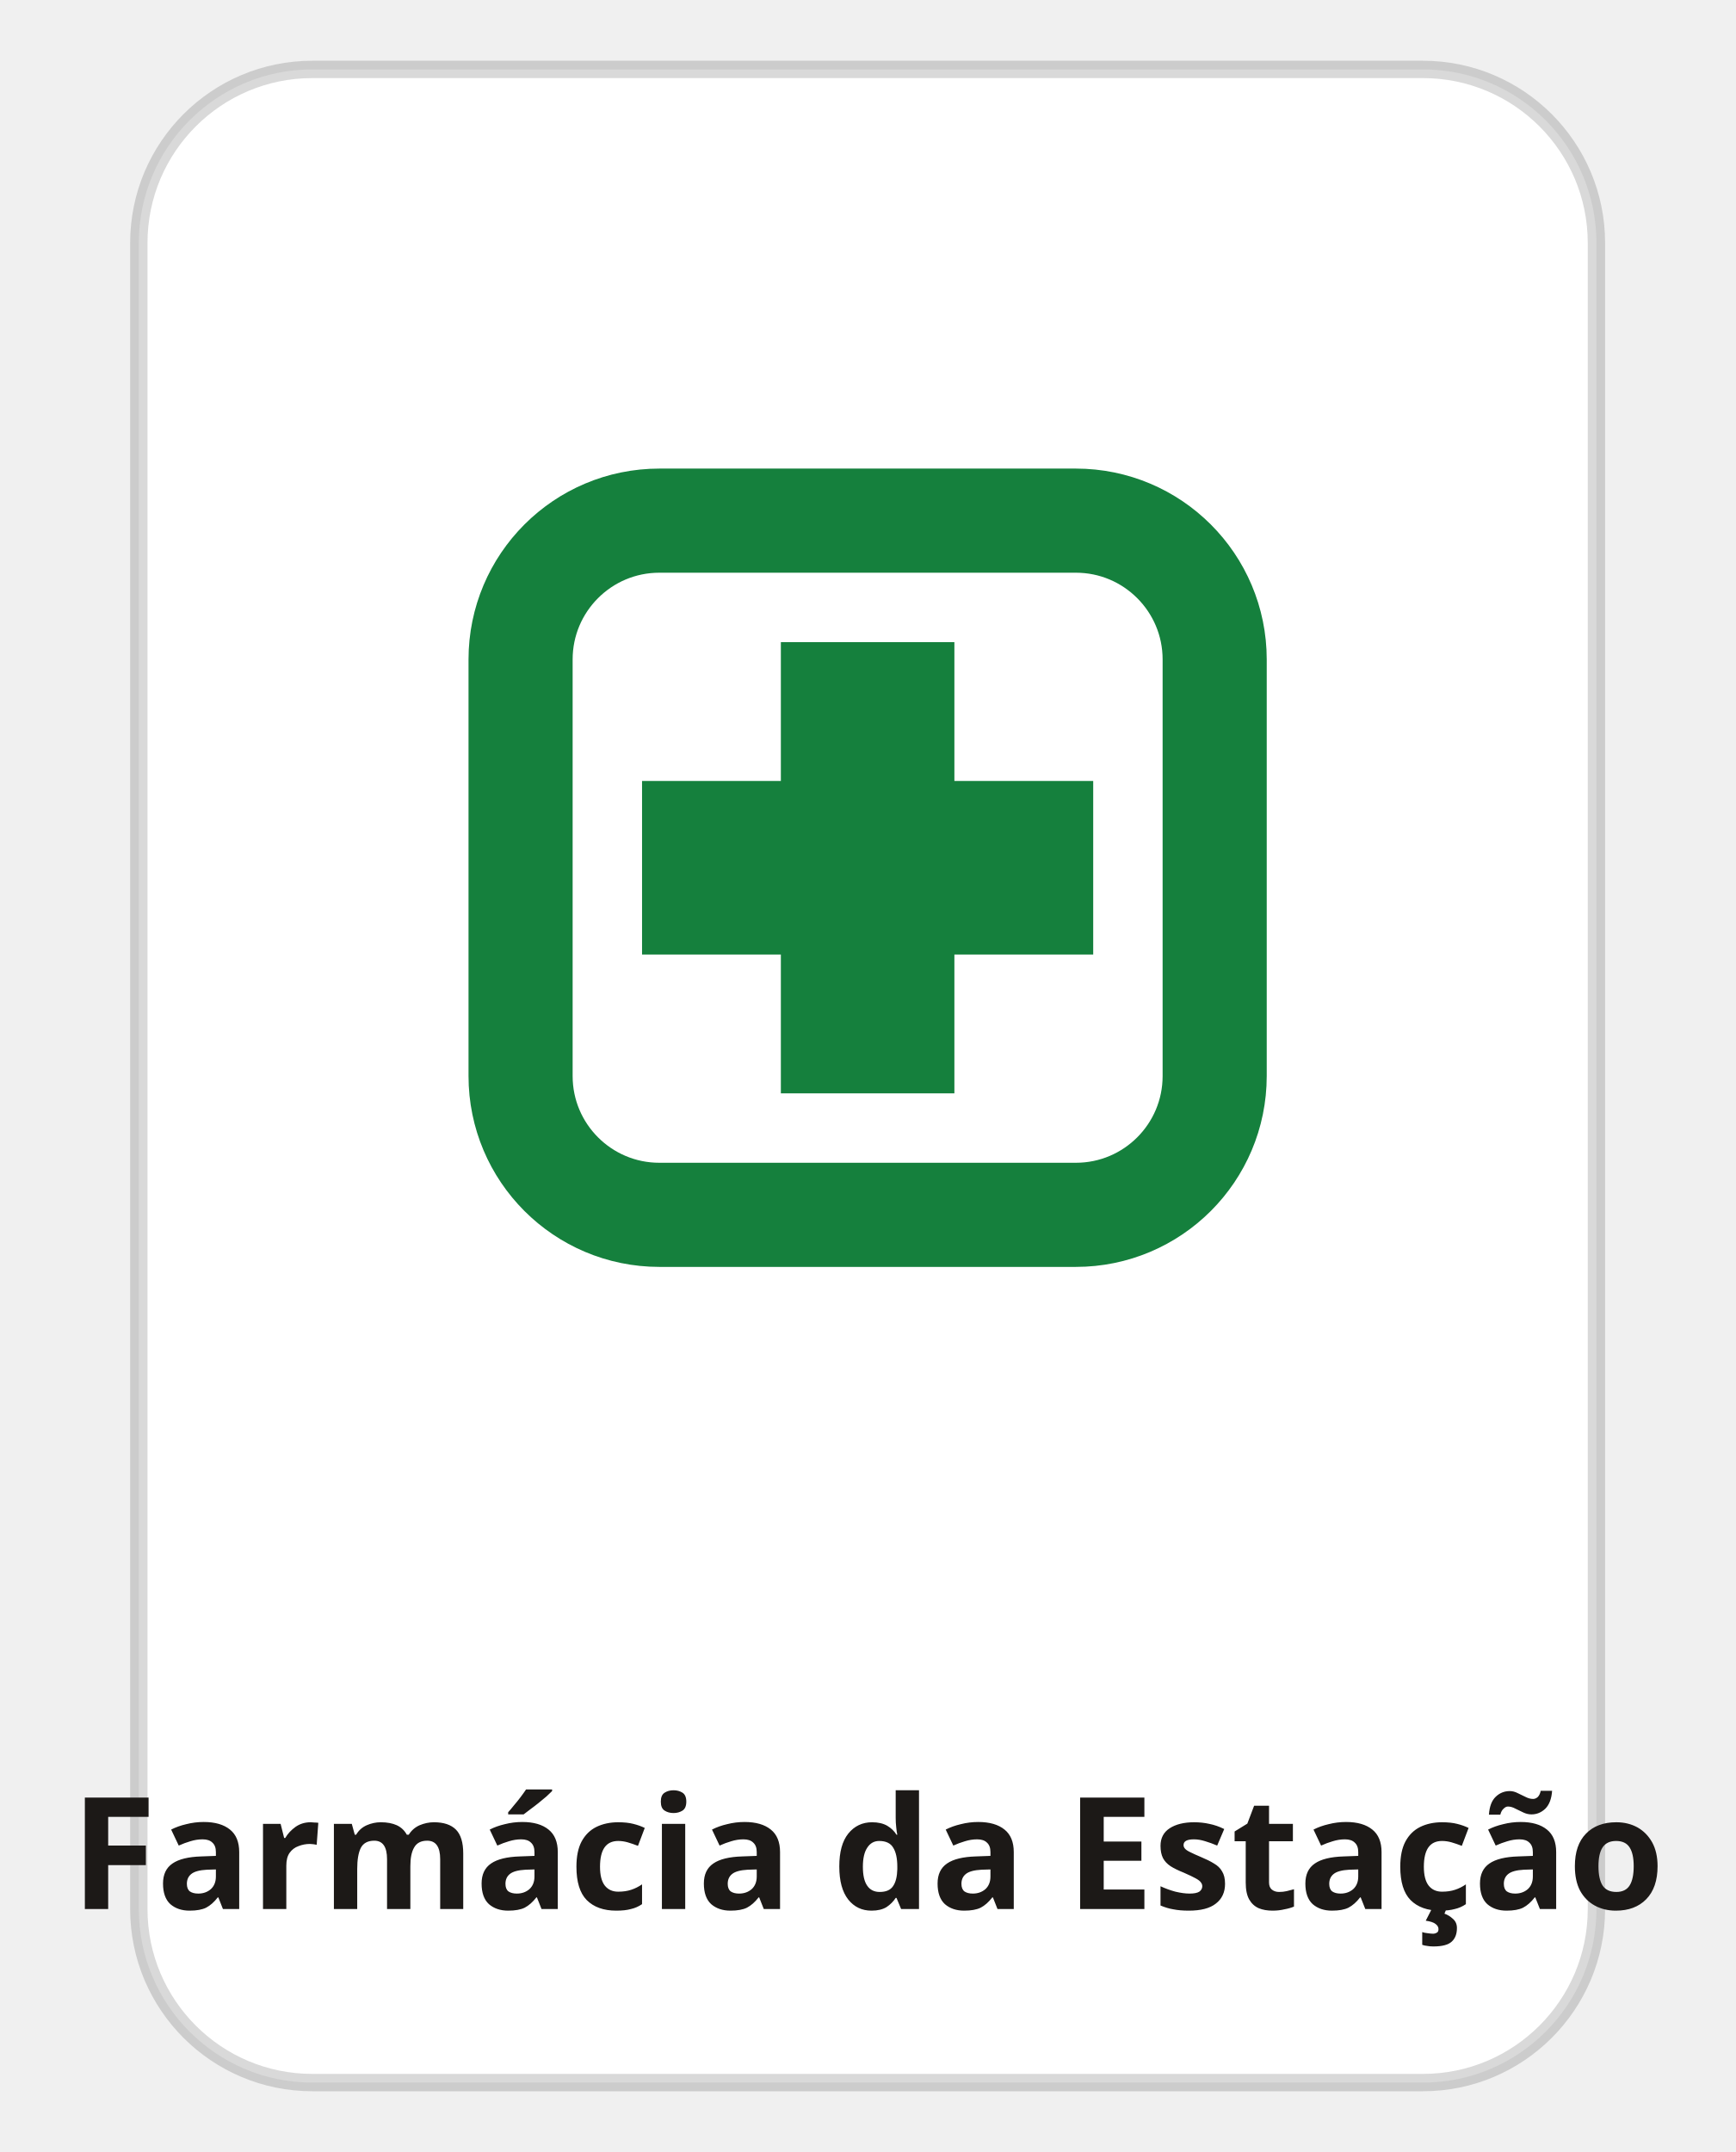
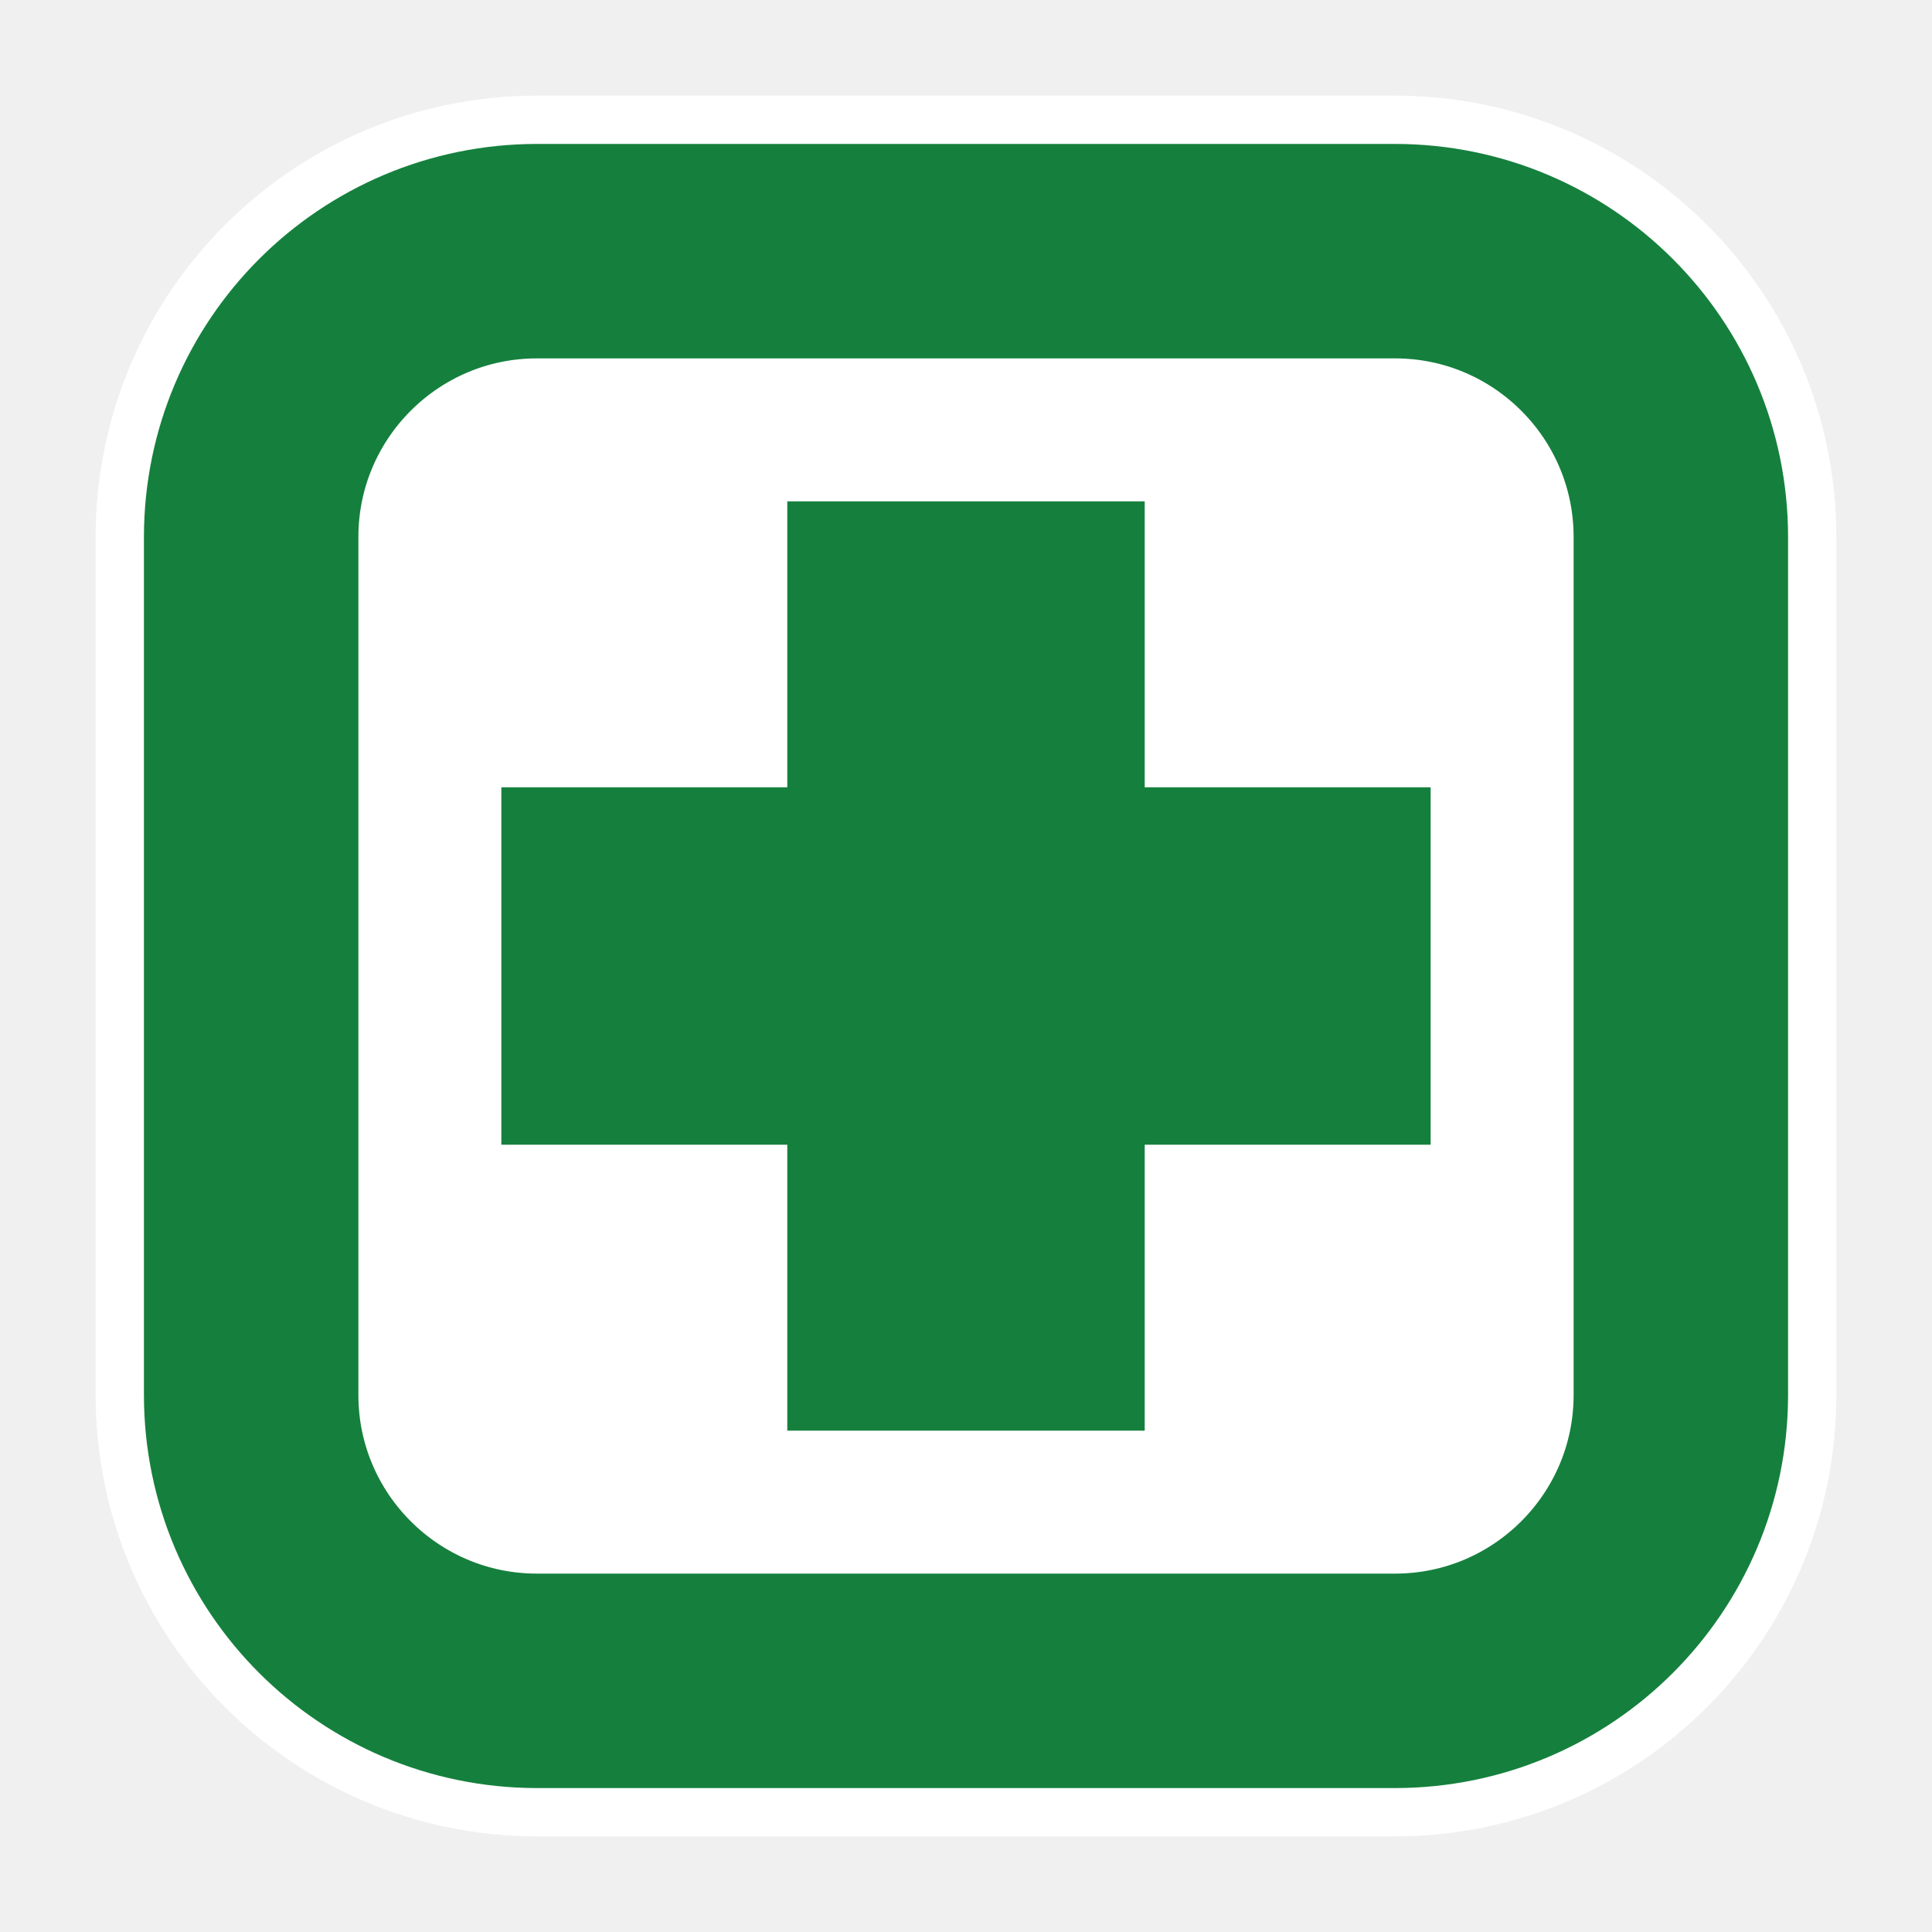
- <svg xmlns="http://www.w3.org/2000/svg" viewBox="0 0 100 124" role="img" aria-label="Farmácia da Estação">
-   <rect x="8" y="4" width="84" height="116" rx="10" fill="#ffffff" stroke="#000000" stroke-opacity="0.15" />
-   <rect x="30" y="30" width="40" height="40" rx="8" fill="#fff" stroke="#15803d" stroke-width="6" />
-   <rect x="45" y="37" width="10" height="26" fill="#15803d" />
-   <rect x="37" y="45" width="26" height="10" fill="#15803d" />
-   <text x="50" y="110" text-anchor="middle" font-family="system-ui,sans-serif" font-size="9" font-weight="800" fill="#1c1917" textLength="80" lengthAdjust="spacingAndGlyphs">Farmácia da Estação</text>
+ <svg xmlns="http://www.w3.org/2000/svg" viewBox="0 0 100 100" role="img" aria-label="Farmácia da Estação">
+   <g transform="translate(-42.50,-42.50) scale(1.85)">
+     <g data-halo="1" fill="#fff">
+       <rect x="30" y="30" width="40" height="40" rx="8" fill="#fff" stroke="#fff" stroke-width="8.703" stroke-linejoin="round" stroke-linecap="round" />
+       <rect x="45" y="37" width="10" height="26" fill="#fff" stroke="#fff" stroke-width="2.703" stroke-linejoin="round" stroke-linecap="round" />
+       <rect x="37" y="45" width="26" height="10" fill="#fff" stroke="#fff" stroke-width="2.703" stroke-linejoin="round" stroke-linecap="round" />
+     </g>
+     <g data-art="1">
+       <rect x="30" y="30" width="40" height="40" rx="8" fill="#fff" stroke="#15803d" stroke-width="6" />
+       <rect x="45" y="37" width="10" height="26" fill="#15803d" />
+       <rect x="37" y="45" width="26" height="10" fill="#15803d" />
+     </g>
+   </g>
</svg>
